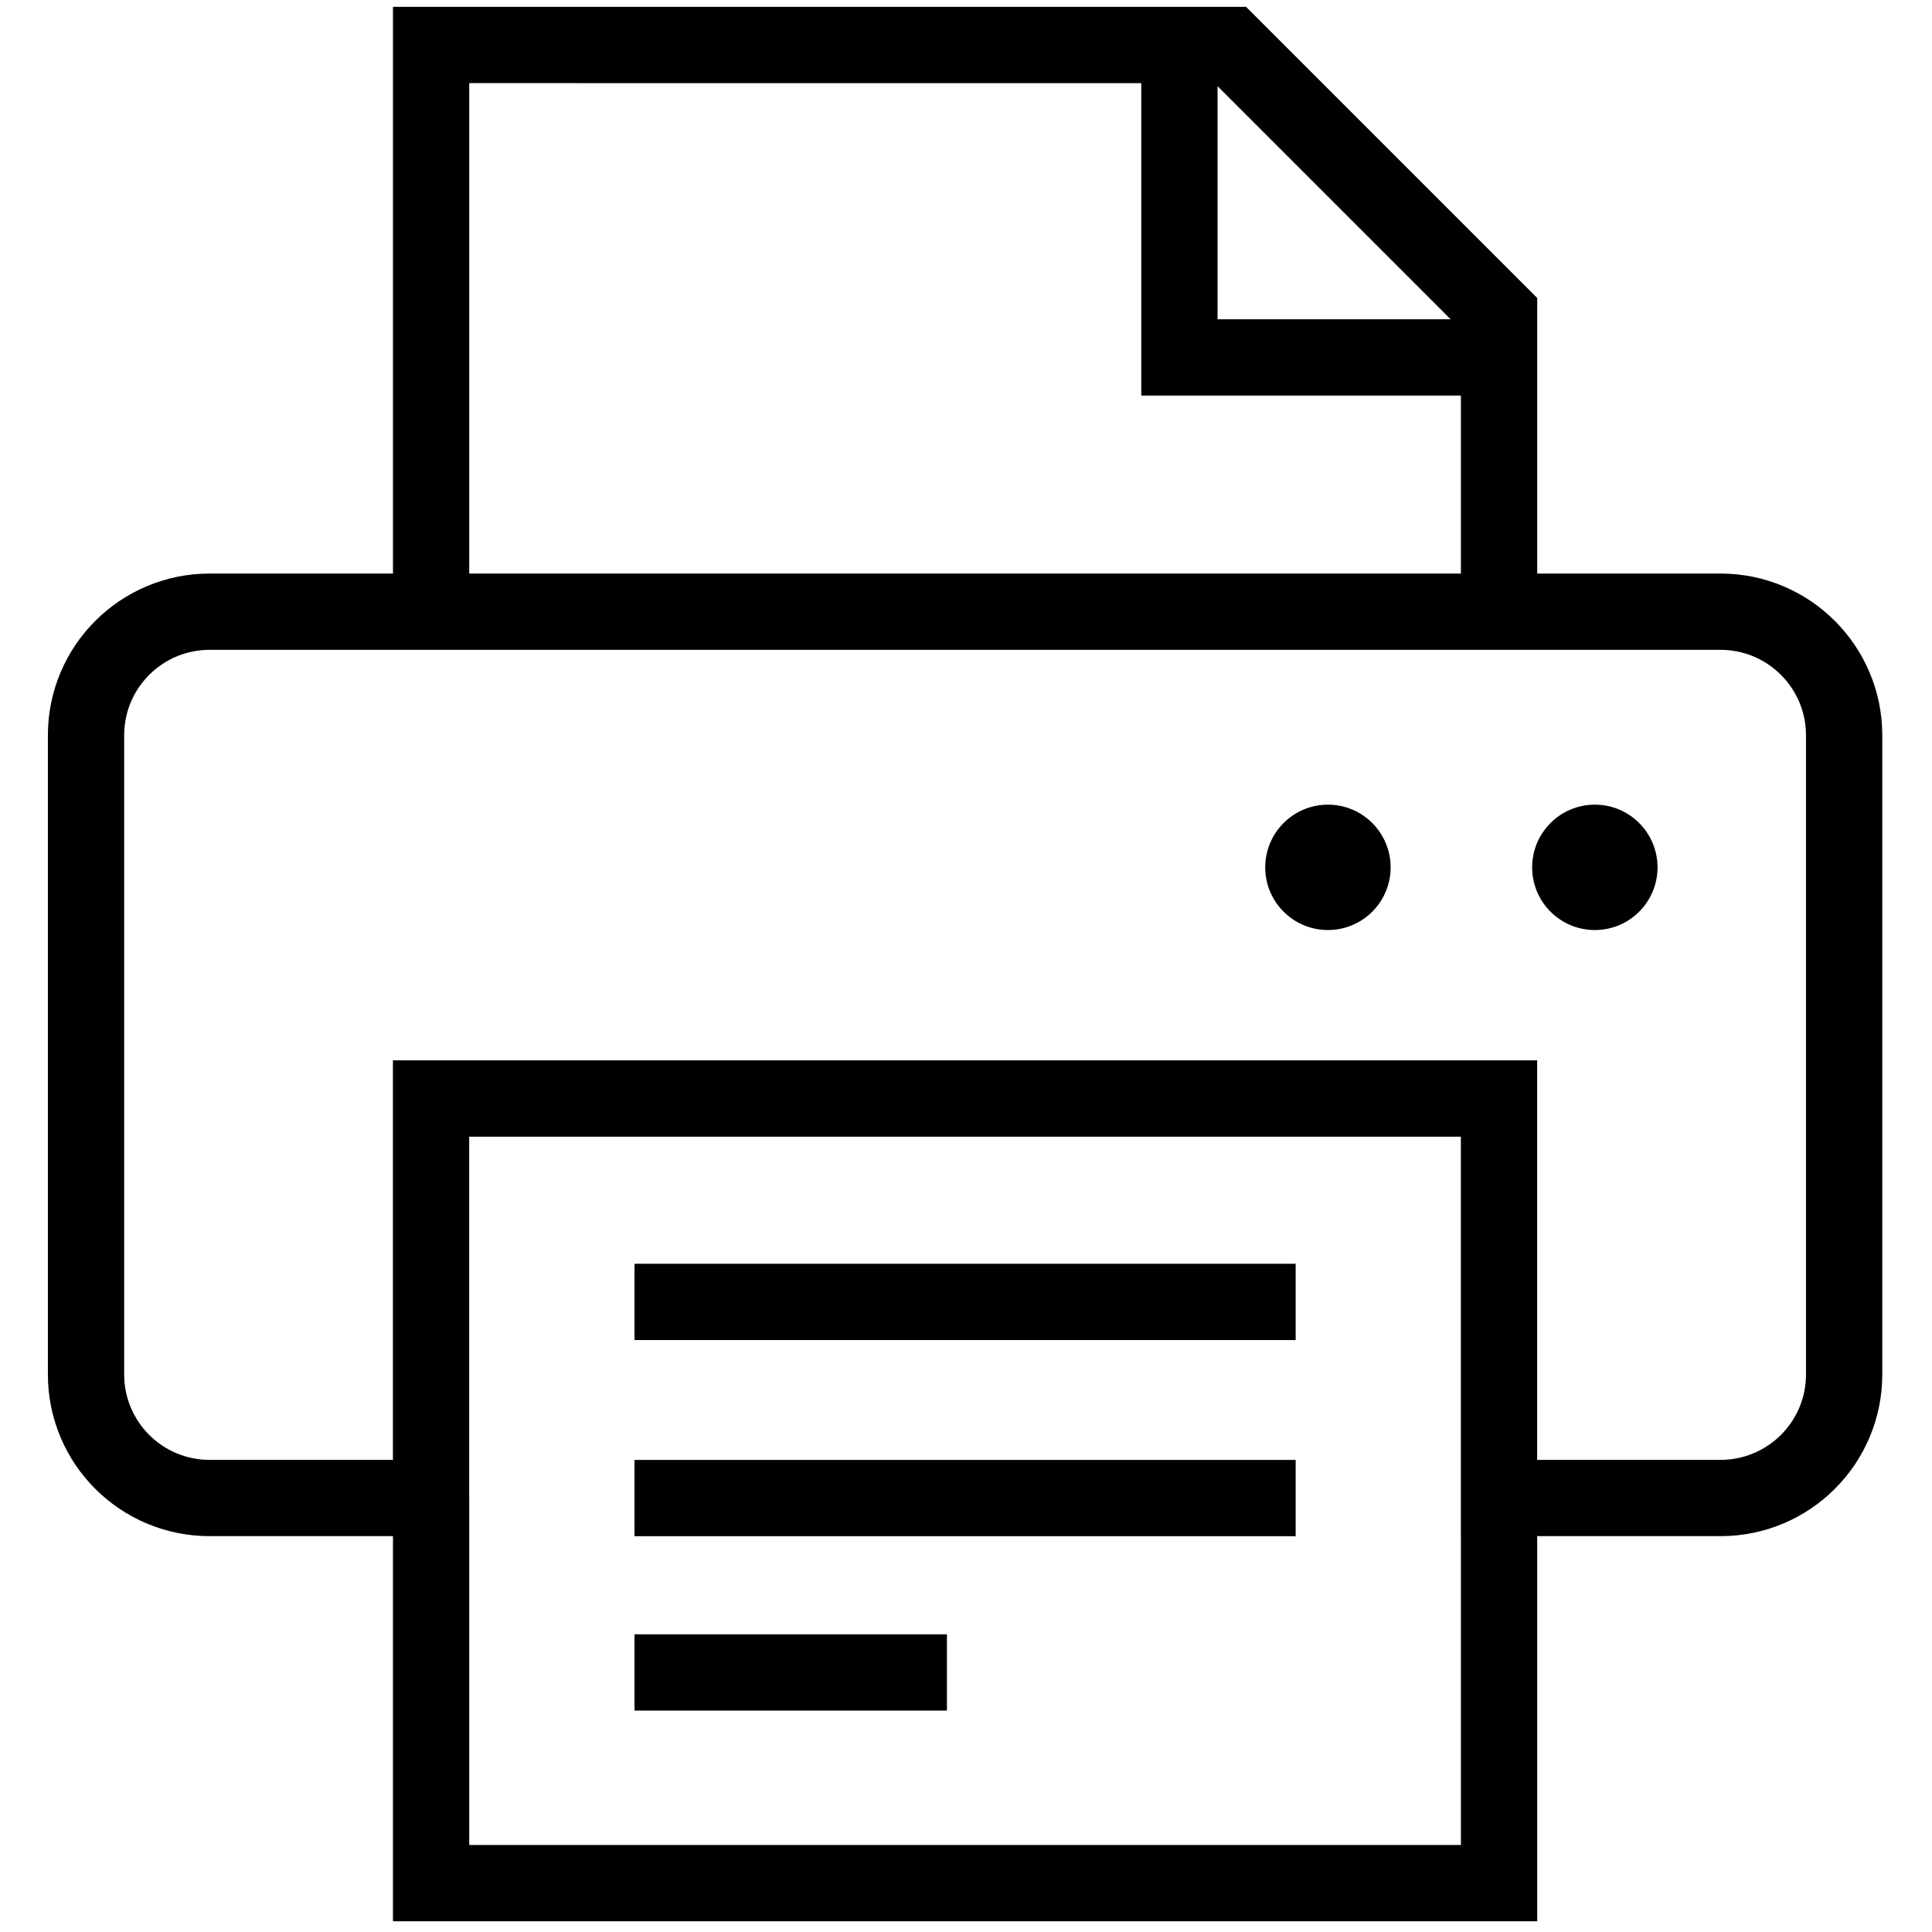
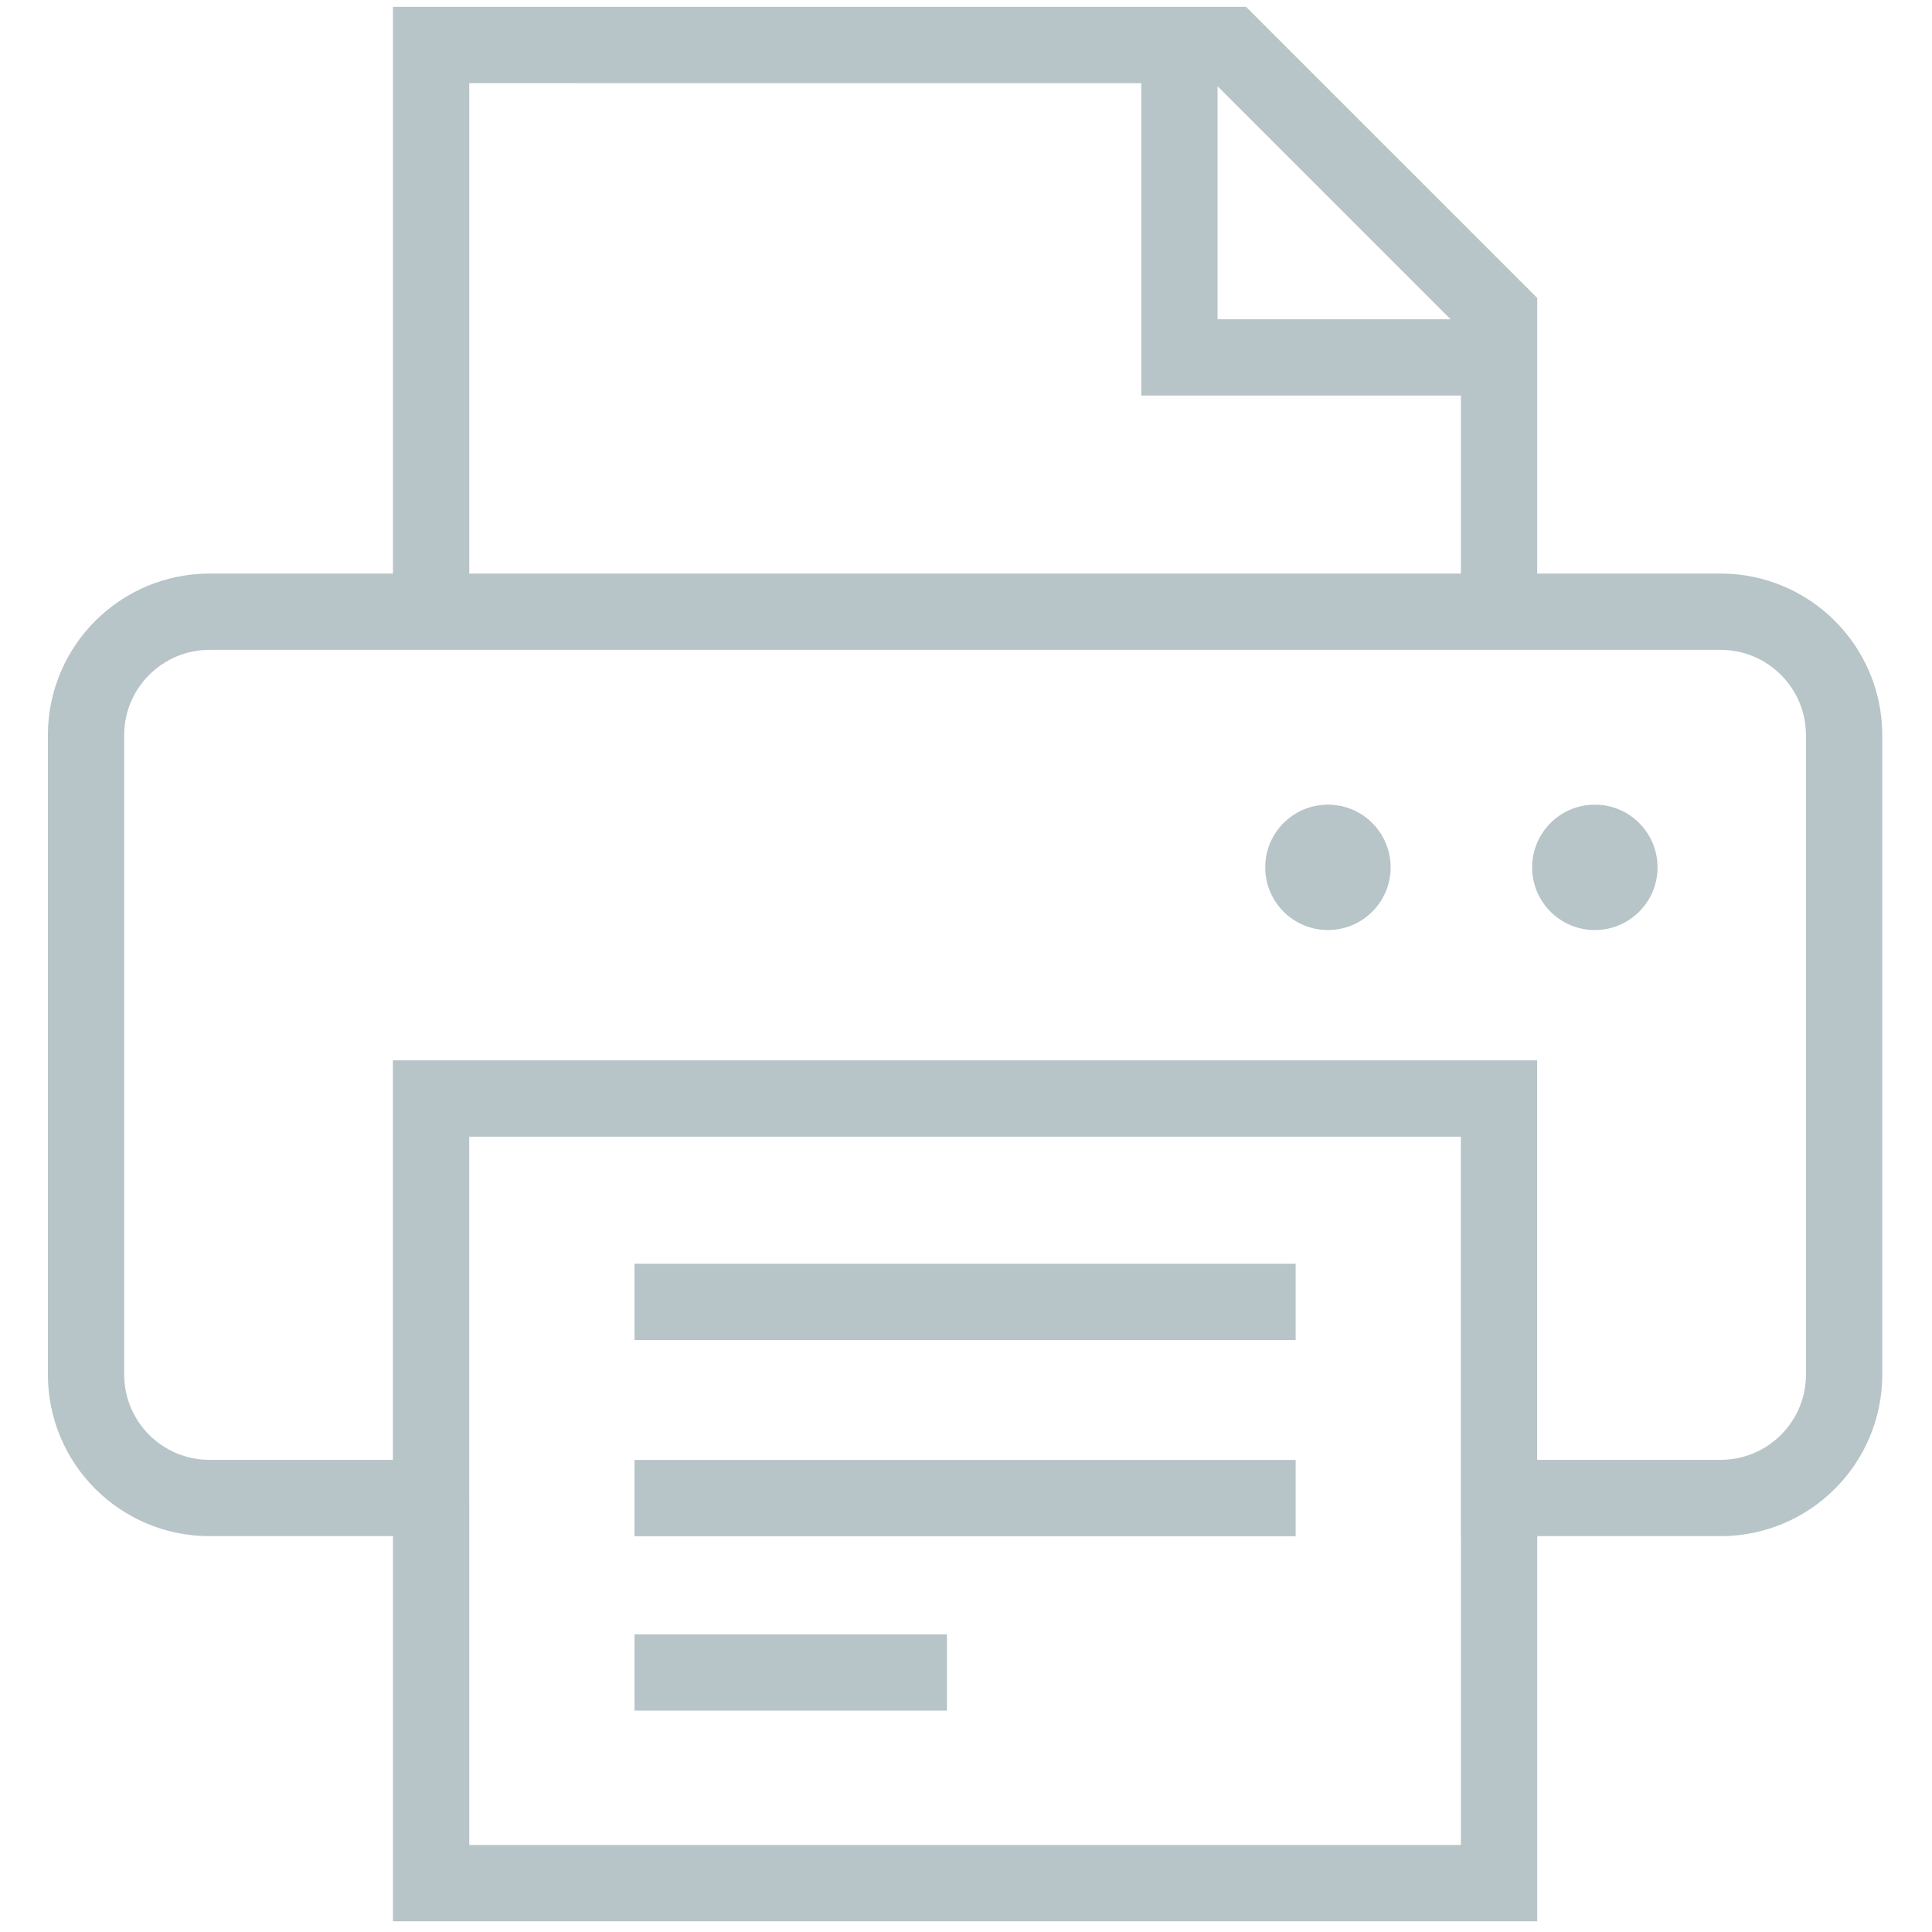
<svg xmlns="http://www.w3.org/2000/svg" version="1.1" id="_x32_" viewBox="0 0 512 512" xml:space="preserve" width="512" height="512">
  <defs id="defs4" />
  <style type="text/css" id="style1">
	.st0{fill:#000000;}
</style>
-   <g id="g4" transform="matrix(0.9909011,0,0,0.9909011,2.086697,1.815166)" style="stroke-width:14.129;stroke-dasharray:none">
-     <path class="st0" d="m 488.626,164.239 c -7.794,-7.813 -18.666,-12.684 -30.578,-12.676 H 409.01 V 77.861 L 331.145,0 H 326.92 102.99 V 151.564 H 53.955 c -11.923,-0.008 -22.802,4.862 -30.597,12.676 -7.806,7.798 -12.665,18.671 -12.657,30.574 v 170.937 c -0.008,11.919 4.847,22.806 12.661,30.589 7.794,7.813 18.678,12.669 30.593,12.661 h 49.034 V 512 h 306.02 V 409.001 h 49.037 c 11.901,0.008 22.78,-4.848 30.574,-12.661 7.818,-7.784 12.684,-18.67 12.677,-30.589 V 194.814 c 0.009,-11.904 -4.861,-22.776 -12.671,-30.575 z M 323.519,21.224 385.845,83.55 h -62.326 z m -200.127,-0.826 179.725,0.015 v 83.542 h 85.491 v 47.609 H 123.392 Z M 388.608,491.602 H 123.392 v -92.801 h -0.016 v -96.638 h 265.217 v 106.838 h 0.015 z m 92.288,-125.851 c -0.004,6.353 -2.546,11.996 -6.694,16.17 -4.166,4.136 -9.813,6.667 -16.155,6.682 H 408.998 V 281.75 H 102.974 V 388.603 H 53.955 c -6.365,-0.015 -12.007,-2.546 -16.166,-6.682 -4.144,-4.174 -6.682,-9.817 -6.686,-16.17 V 194.814 c 0.004,-6.338 2.538,-11.988 6.686,-16.155 4.167,-4.144 9.809,-6.682 16.166,-6.698 h 49.034 306.02 49.037 c 6.331,0.016 11.985,2.546 16.151,6.698 4.156,4.174 6.694,9.817 6.698,16.155 v 170.937 z" id="path1" style="stroke-width:14.129;stroke-dasharray:none" />
-     <rect x="167.59" y="336.155" class="st0" width="176.82" height="20.405" id="rect1" style="stroke-width:14.129;stroke-dasharray:none" />
-     <rect x="167.59" y="388.618" class="st0" width="176.82" height="20.398" id="rect2" style="stroke-width:14.129;stroke-dasharray:none" />
-     <rect x="167.59" y="435.255" class="st0" width="83.556" height="20.398" id="rect3" style="stroke-width:14.129;stroke-dasharray:none" />
-     <path class="st0" d="m 353.041,213.369 c -9.263,0 -16.767,7.508 -16.767,16.774 0,9.251 7.504,16.759 16.767,16.759 9.263,0 16.77,-7.508 16.77,-16.759 0,-9.266 -7.506,-16.774 -16.77,-16.774 z" id="path3" style="stroke-width:14.129;stroke-dasharray:none" />
-     <path class="st0" d="m 424.427,213.369 c -9.262,0 -16.77,7.508 -16.77,16.774 0,9.251 7.508,16.759 16.77,16.759 9.258,0 16.766,-7.508 16.766,-16.759 0,-9.266 -7.508,-16.774 -16.766,-16.774 z" id="path4" style="stroke-width:14.129;stroke-dasharray:none" />
+   <g id="g4" transform="matrix(0.9909011,0,0,0.9909011,2.086697,1.815166)" style="stroke-width:14.129;stroke-dasharray:none;fill:#b7c4c8">
+     <path class="st0" d="m 488.626,164.239 c -7.794,-7.813 -18.666,-12.684 -30.578,-12.676 H 409.01 V 77.861 L 331.145,0 H 326.92 102.99 V 151.564 H 53.955 c -11.923,-0.008 -22.802,4.862 -30.597,12.676 -7.806,7.798 -12.665,18.671 -12.657,30.574 v 170.937 c -0.008,11.919 4.847,22.806 12.661,30.589 7.794,7.813 18.678,12.669 30.593,12.661 h 49.034 V 512 h 306.02 V 409.001 h 49.037 c 11.901,0.008 22.78,-4.848 30.574,-12.661 7.818,-7.784 12.684,-18.67 12.677,-30.589 V 194.814 c 0.009,-11.904 -4.861,-22.776 -12.671,-30.575 z M 323.519,21.224 385.845,83.55 h -62.326 z m -200.127,-0.826 179.725,0.015 v 83.542 h 85.491 v 47.609 H 123.392 Z M 388.608,491.602 H 123.392 v -92.801 h -0.016 v -96.638 h 265.217 v 106.838 h 0.015 z m 92.288,-125.851 c -0.004,6.353 -2.546,11.996 -6.694,16.17 -4.166,4.136 -9.813,6.667 -16.155,6.682 H 408.998 V 281.75 H 102.974 V 388.603 H 53.955 c -6.365,-0.015 -12.007,-2.546 -16.166,-6.682 -4.144,-4.174 -6.682,-9.817 -6.686,-16.17 V 194.814 c 0.004,-6.338 2.538,-11.988 6.686,-16.155 4.167,-4.144 9.809,-6.682 16.166,-6.698 h 49.034 306.02 49.037 c 6.331,0.016 11.985,2.546 16.151,6.698 4.156,4.174 6.694,9.817 6.698,16.155 v 170.937 z" id="path1" style="stroke-width:14.129;stroke-dasharray:none;fill:#b7c4c8" />
+     <rect x="167.59" y="336.155" class="st0" width="176.82" height="20.405" id="rect1" style="stroke-width:14.129;stroke-dasharray:none;fill:#b7c4c8" />
+     <rect x="167.59" y="388.618" class="st0" width="176.82" height="20.398" id="rect2" style="stroke-width:14.129;stroke-dasharray:none;fill:#b7c4c8" />
+     <rect x="167.59" y="435.255" class="st0" width="83.556" height="20.398" id="rect3" style="stroke-width:14.129;stroke-dasharray:none;fill:#b7c4c8" />
+     <path class="st0" d="m 353.041,213.369 c -9.263,0 -16.767,7.508 -16.767,16.774 0,9.251 7.504,16.759 16.767,16.759 9.263,0 16.77,-7.508 16.77,-16.759 0,-9.266 -7.506,-16.774 -16.77,-16.774 z" id="path3" style="stroke-width:14.129;stroke-dasharray:none;fill:#b7c4c8" />
+     <path class="st0" d="m 424.427,213.369 c -9.262,0 -16.77,7.508 -16.77,16.774 0,9.251 7.508,16.759 16.77,16.759 9.258,0 16.766,-7.508 16.766,-16.759 0,-9.266 -7.508,-16.774 -16.766,-16.774 z" id="path4" style="stroke-width:14.129;stroke-dasharray:none;fill:#b7c4c8" />
  </g>
</svg>
